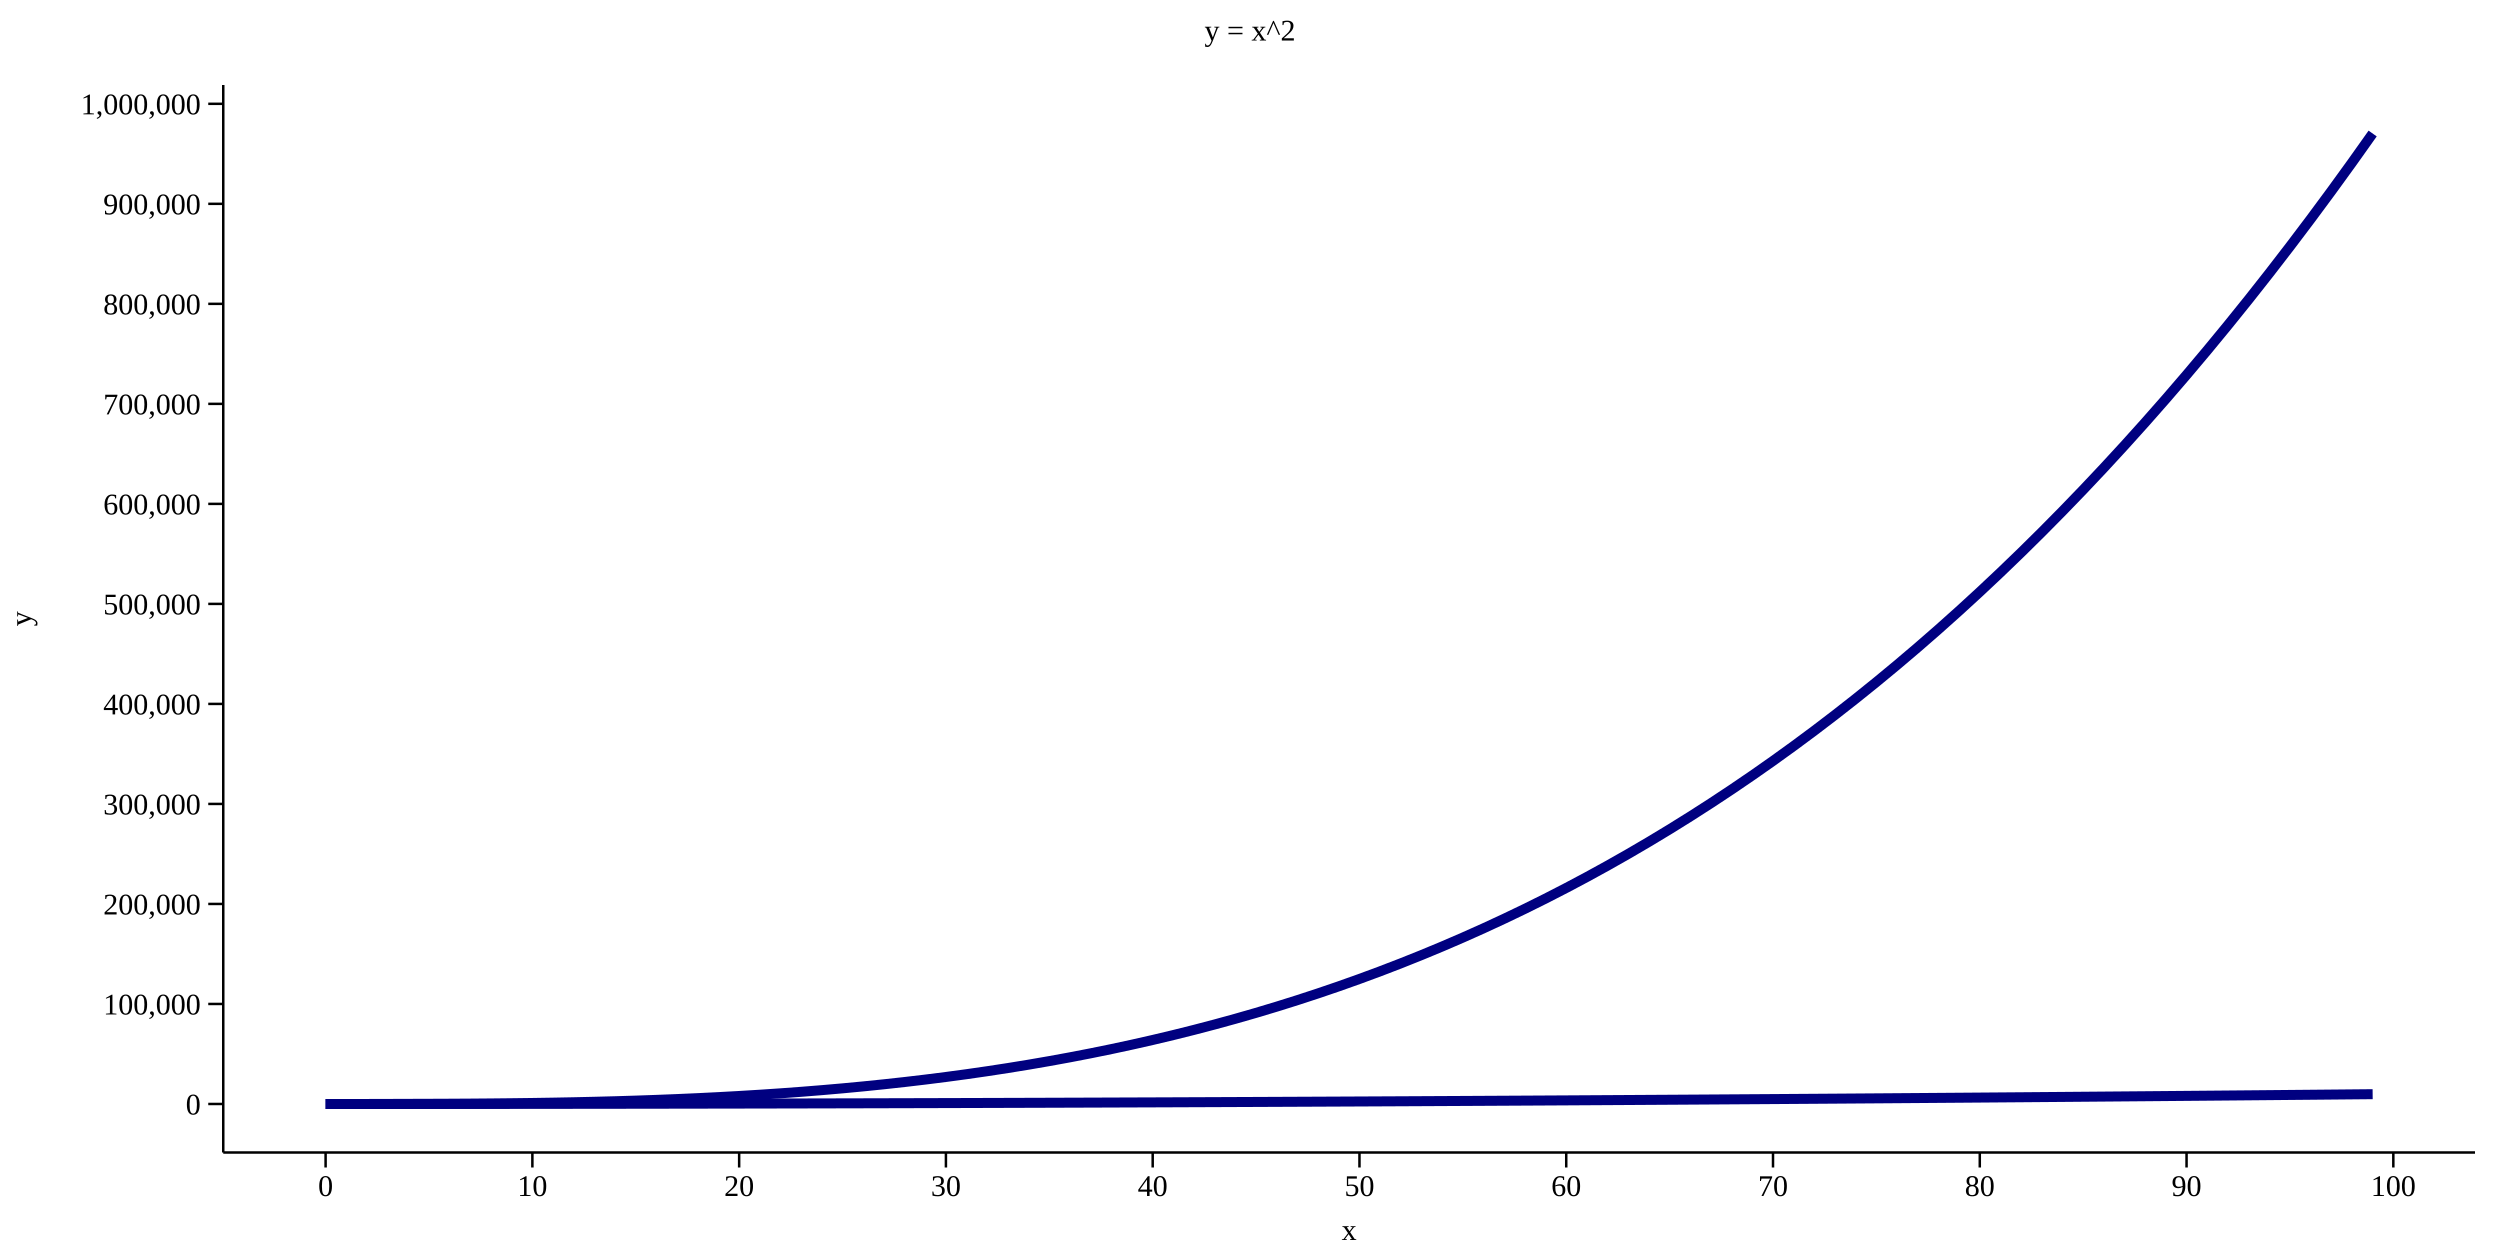
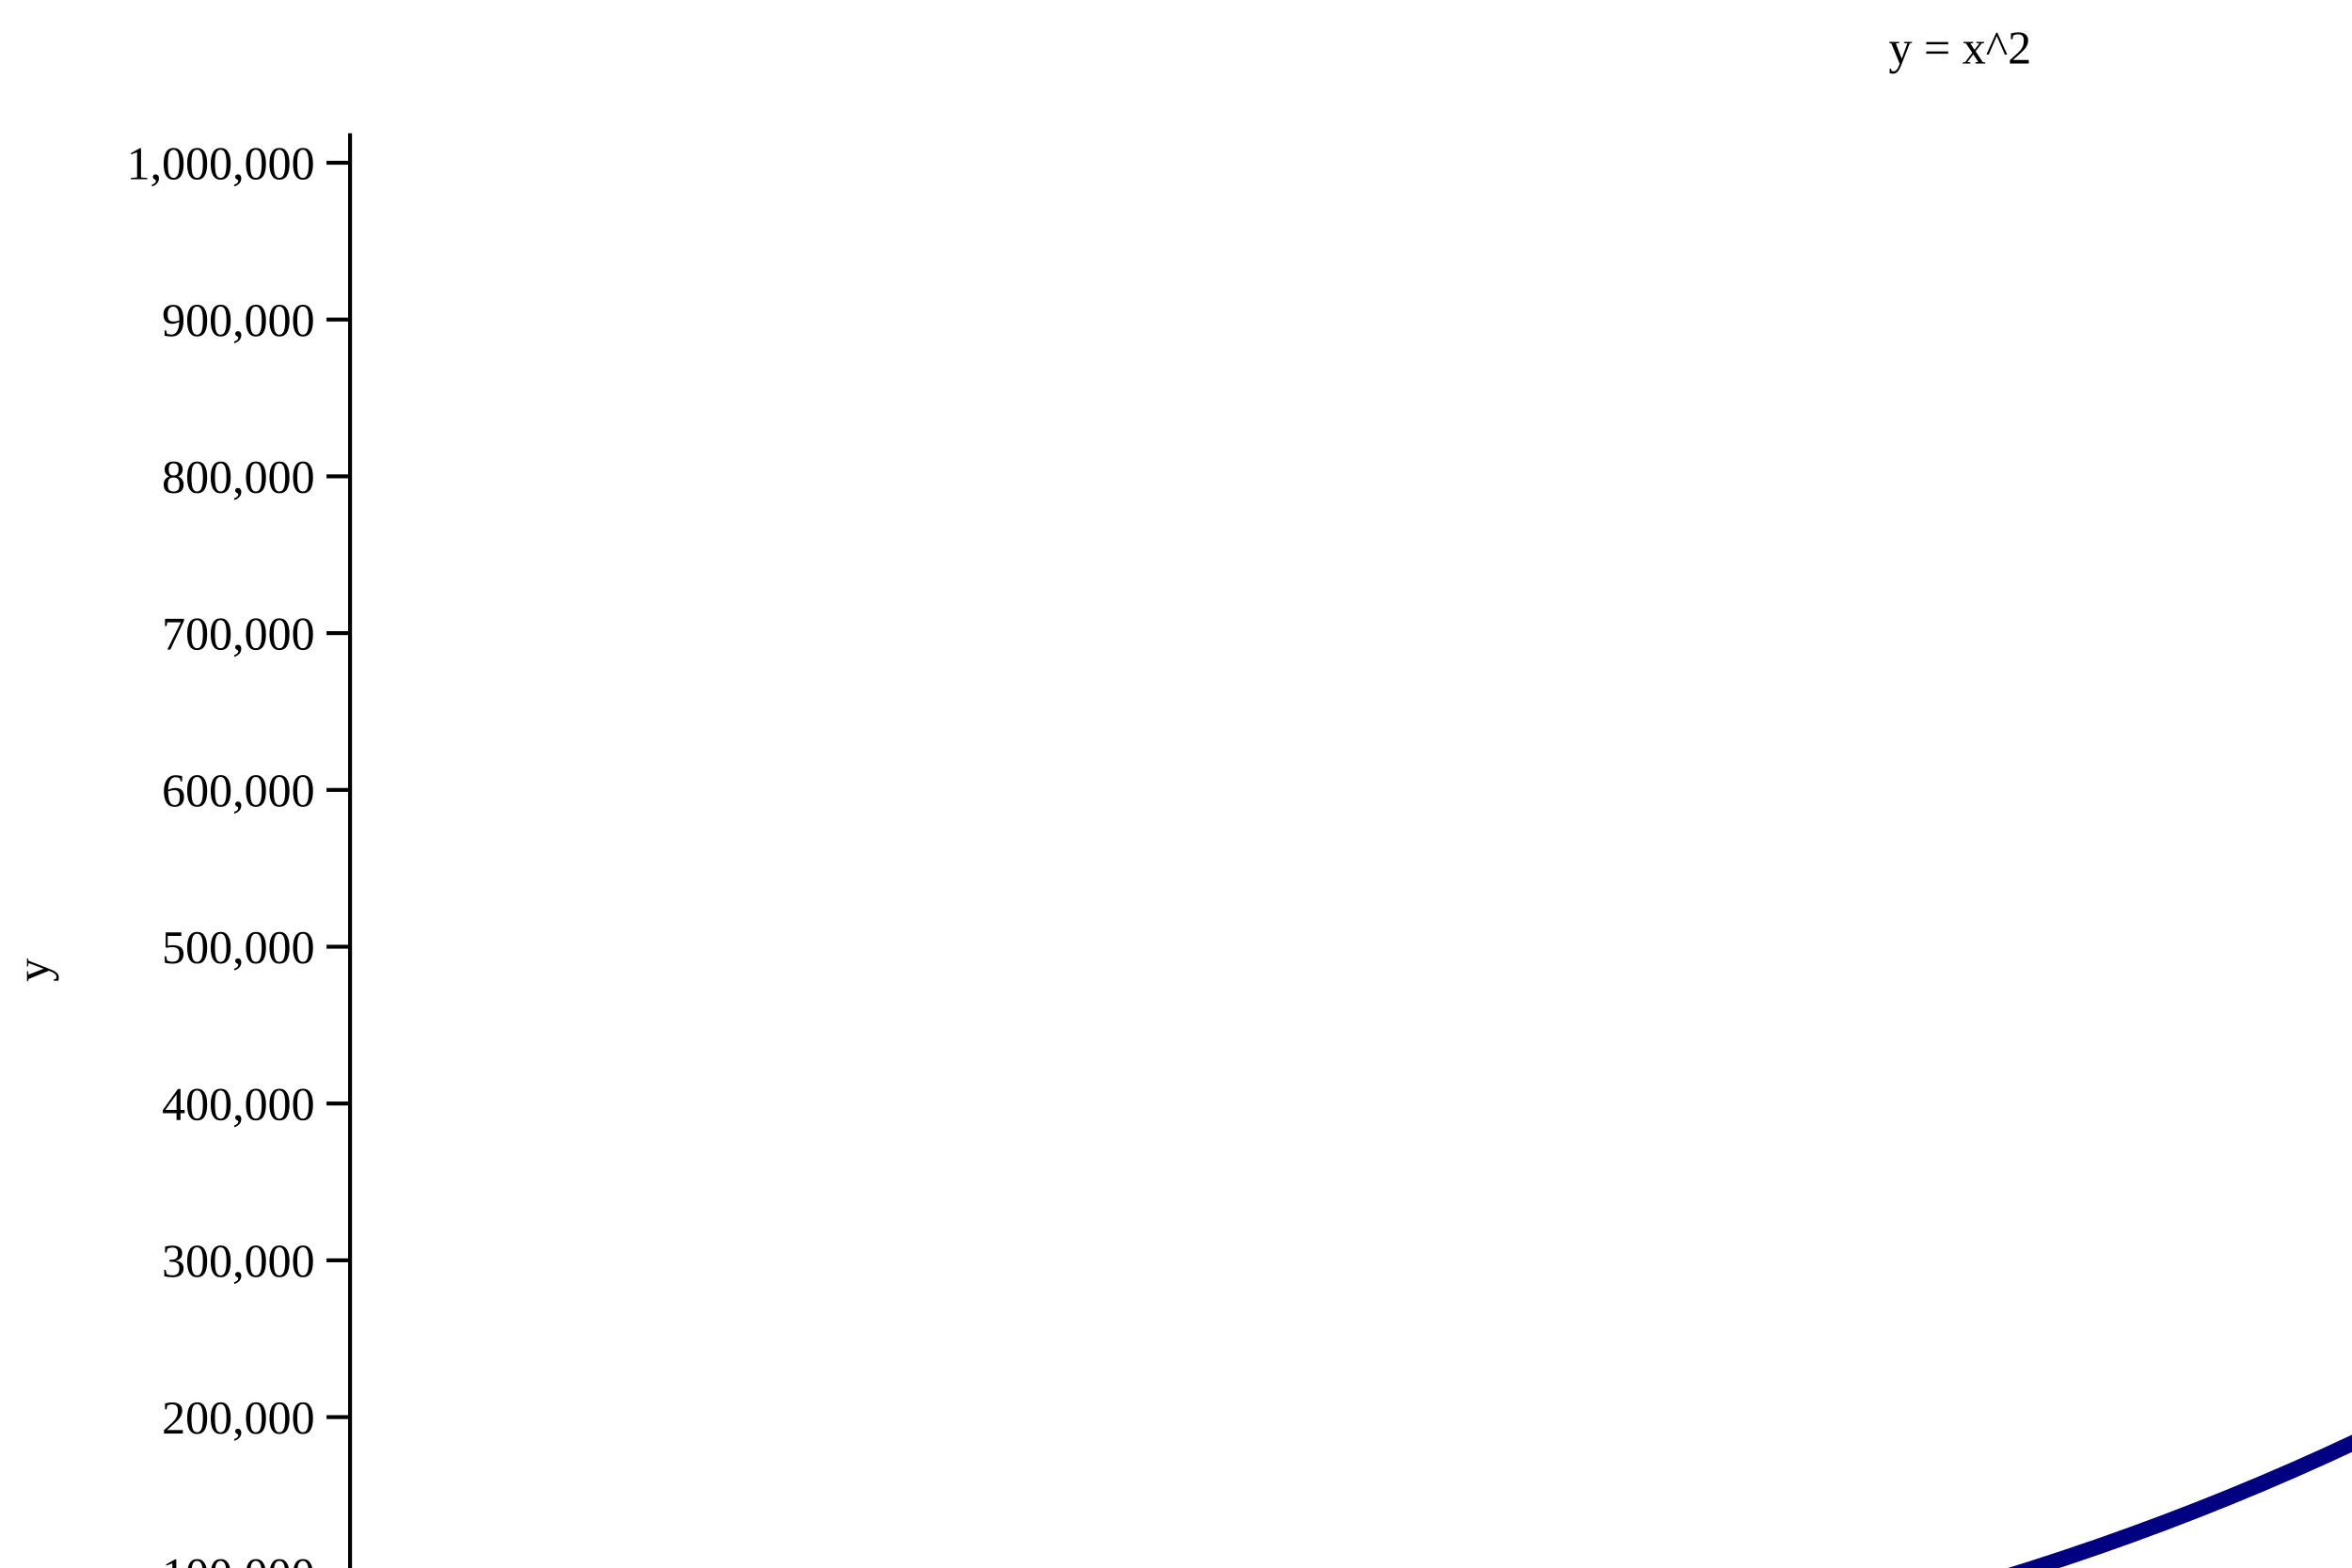
- <svg class="plt-container" width="1000.0" height="500.0">
+ <svg xmlns="http://www.w3.org/2000/svg" height="400px" version="1.1" viewBox="0 0 600 400" width="600px" x="0px" y="0px">
  <g class="plt-plot">
    <g class="plt-plot-title" transform="translate(500.0 12.0 ) ">
      <text text-anchor="middle" dy="0.35em">
      y = x^2
      </text>
    </g>
    <g transform="translate(20.0 34.0 ) ">
      <g transform="translate(69.3 427.0 ) " class="plt-axis">
        <g class="tick" transform="translate(40.94091 0.0 ) ">
          <line stroke-width="1.0" stroke="rgb(0,0,0)" stroke-opacity="1.0" x2="0.0" y2="6.0">
          </line>
          <g transform="translate(0.0 9.0 ) ">
            <text style="fill:#000000;" text-anchor="middle" dy="0.7em">
            0
            </text>
          </g>
        </g>
        <g class="tick" transform="translate(123.6498 0.0 ) ">
          <line stroke-width="1.0" stroke="rgb(0,0,0)" stroke-opacity="1.0" x2="0.0" y2="6.0">
          </line>
          <g transform="translate(0.0 9.0 ) ">
            <text style="fill:#000000;" text-anchor="middle" dy="0.7em">
            10
            </text>
          </g>
        </g>
        <g class="tick" transform="translate(206.3587 0.0 ) ">
          <line stroke-width="1.0" stroke="rgb(0,0,0)" stroke-opacity="1.0" x2="0.0" y2="6.0">
          </line>
          <g transform="translate(0.0 9.0 ) ">
            <text style="fill:#000000;" text-anchor="middle" dy="0.7em">
            20
            </text>
          </g>
        </g>
        <g class="tick" transform="translate(289.0676 0.0 ) ">
          <line stroke-width="1.0" stroke="rgb(0,0,0)" stroke-opacity="1.0" x2="0.0" y2="6.0">
          </line>
          <g transform="translate(0.0 9.0 ) ">
            <text style="fill:#000000;" text-anchor="middle" dy="0.7em">
            30
            </text>
          </g>
        </g>
        <g class="tick" transform="translate(371.7765 0.0 ) ">
          <line stroke-width="1.0" stroke="rgb(0,0,0)" stroke-opacity="1.0" x2="0.0" y2="6.0">
          </line>
          <g transform="translate(0.0 9.0 ) ">
            <text style="fill:#000000;" text-anchor="middle" dy="0.7em">
            40
            </text>
          </g>
        </g>
        <g class="tick" transform="translate(454.4854 0.0 ) ">
          <line stroke-width="1.0" stroke="rgb(0,0,0)" stroke-opacity="1.0" x2="0.0" y2="6.0">
          </line>
          <g transform="translate(0.0 9.0 ) ">
            <text style="fill:#000000;" text-anchor="middle" dy="0.7em">
            50
            </text>
          </g>
        </g>
        <g class="tick" transform="translate(537.1944 0.0 ) ">
          <line stroke-width="1.0" stroke="rgb(0,0,0)" stroke-opacity="1.0" x2="0.0" y2="6.0">
          </line>
          <g transform="translate(0.0 9.0 ) ">
            <text style="fill:#000000;" text-anchor="middle" dy="0.7em">
            60
            </text>
          </g>
        </g>
        <g class="tick" transform="translate(619.9033 0.0 ) ">
          <line stroke-width="1.0" stroke="rgb(0,0,0)" stroke-opacity="1.0" x2="0.0" y2="6.0">
          </line>
          <g transform="translate(0.0 9.0 ) ">
            <text style="fill:#000000;" text-anchor="middle" dy="0.7em">
            70
            </text>
          </g>
        </g>
        <g class="tick" transform="translate(702.6122 0.0 ) ">
          <line stroke-width="1.0" stroke="rgb(0,0,0)" stroke-opacity="1.0" x2="0.0" y2="6.0">
          </line>
          <g transform="translate(0.0 9.0 ) ">
            <text style="fill:#000000;" text-anchor="middle" dy="0.7em">
            80
            </text>
          </g>
        </g>
        <g class="tick" transform="translate(785.3211 0.0 ) ">
          <line stroke-width="1.0" stroke="rgb(0,0,0)" stroke-opacity="1.0" x2="0.0" y2="6.0">
          </line>
          <g transform="translate(0.0 9.0 ) ">
            <text style="fill:#000000;" text-anchor="middle" dy="0.7em">
            90
            </text>
          </g>
        </g>
        <g class="tick" transform="translate(868.03 0.0 ) ">
          <line stroke-width="1.0" stroke="rgb(0,0,0)" stroke-opacity="1.0" x2="0.0" y2="6.0">
          </line>
          <g transform="translate(0.0 9.0 ) ">
            <text style="fill:#000000;" text-anchor="middle" dy="0.7em">
            100
            </text>
          </g>
        </g>
        <line x1="0.0" y1="0.0" x2="900.7" y2="0.0" stroke-width="1.0" stroke="rgb(0,0,0)" stroke-opacity="1.0">
        </line>
      </g>
      <g transform="translate(69.3 0.0 ) " class="plt-axis">
        <g class="tick" transform="translate(0.0 407.5909 ) ">
          <line stroke-width="1.0" stroke="rgb(0,0,0)" stroke-opacity="1.0" x2="-6.0" y2="0.0">
          </line>
          <g transform="translate(-9.0 0.0 ) ">
            <text style="fill:#000000;" text-anchor="end" dy="0.35em">
            0
            </text>
          </g>
        </g>
        <g class="tick" transform="translate(0.0 367.5845 ) ">
          <line stroke-width="1.0" stroke="rgb(0,0,0)" stroke-opacity="1.0" x2="-6.0" y2="0.0">
          </line>
          <g transform="translate(-9.0 0.0 ) ">
            <text style="fill:#000000;" text-anchor="end" dy="0.35em">
            100,000
            </text>
          </g>
        </g>
        <g class="tick" transform="translate(0.0 327.5781 ) ">
          <line stroke-width="1.0" stroke="rgb(0,0,0)" stroke-opacity="1.0" x2="-6.0" y2="0.0">
          </line>
          <g transform="translate(-9.0 0.0 ) ">
            <text style="fill:#000000;" text-anchor="end" dy="0.35em">
            200,000
            </text>
          </g>
        </g>
        <g class="tick" transform="translate(0.0 287.5717 ) ">
          <line stroke-width="1.0" stroke="rgb(0,0,0)" stroke-opacity="1.0" x2="-6.0" y2="0.0">
          </line>
          <g transform="translate(-9.0 0.0 ) ">
            <text style="fill:#000000;" text-anchor="end" dy="0.35em">
            300,000
            </text>
          </g>
        </g>
        <g class="tick" transform="translate(0.0 247.5653 ) ">
          <line stroke-width="1.0" stroke="rgb(0,0,0)" stroke-opacity="1.0" x2="-6.0" y2="0.0">
          </line>
          <g transform="translate(-9.0 0.0 ) ">
            <text style="fill:#000000;" text-anchor="end" dy="0.35em">
            400,000
            </text>
          </g>
        </g>
        <g class="tick" transform="translate(0.0 207.5588 ) ">
          <line stroke-width="1.0" stroke="rgb(0,0,0)" stroke-opacity="1.0" x2="-6.0" y2="0.0">
          </line>
          <g transform="translate(-9.0 0.0 ) ">
            <text style="fill:#000000;" text-anchor="end" dy="0.35em">
            500,000
            </text>
          </g>
        </g>
        <g class="tick" transform="translate(0.0 167.5524 ) ">
          <line stroke-width="1.0" stroke="rgb(0,0,0)" stroke-opacity="1.0" x2="-6.0" y2="0.0">
          </line>
          <g transform="translate(-9.0 0.0 ) ">
            <text style="fill:#000000;" text-anchor="end" dy="0.35em">
            600,000
            </text>
          </g>
        </g>
        <g class="tick" transform="translate(0.0 127.546 ) ">
          <line stroke-width="1.0" stroke="rgb(0,0,0)" stroke-opacity="1.0" x2="-6.0" y2="0.0">
          </line>
          <g transform="translate(-9.0 0.0 ) ">
            <text style="fill:#000000;" text-anchor="end" dy="0.35em">
            700,000
            </text>
          </g>
        </g>
        <g class="tick" transform="translate(0.0 87.53961 ) ">
          <line stroke-width="1.0" stroke="rgb(0,0,0)" stroke-opacity="1.0" x2="-6.0" y2="0.0">
          </line>
          <g transform="translate(-9.0 0.0 ) ">
            <text style="fill:#000000;" text-anchor="end" dy="0.35em">
            800,000
            </text>
          </g>
        </g>
        <g class="tick" transform="translate(0.0 47.5332 ) ">
          <line stroke-width="1.0" stroke="rgb(0,0,0)" stroke-opacity="1.0" x2="-6.0" y2="0.0">
          </line>
          <g transform="translate(-9.0 0.0 ) ">
            <text style="fill:#000000;" text-anchor="end" dy="0.35em">
            900,000
            </text>
          </g>
        </g>
        <g class="tick" transform="translate(0.0 7.526786 ) ">
          <line stroke-width="1.0" stroke="rgb(0,0,0)" stroke-opacity="1.0" x2="-6.0" y2="0.0">
          </line>
          <g transform="translate(-9.0 0.0 ) ">
            <text style="fill:#000000;" text-anchor="end" dy="0.35em">
            1,000,000
            </text>
          </g>
        </g>
        <line x1="0.0" y1="0.0" x2="0.0" y2="427.0" stroke-width="1.0" stroke="rgb(0,0,0)" stroke-opacity="1.0">
        </line>
      </g>
      <g transform="translate(69.3 0.0 ) " clip-path="url(#lplt-clip0)" clip-bounds-jfx="[rect (0.0, 0.0), (900.7, 427.0)]">
        <defs>
          <clipPath id="lplt-clip0">
            <rect x="0.0" y="0.0" width="900.7" height="427.0">
            </rect>
          </clipPath>
        </defs>
        <g>
          <path d="M40.941 407.591 L40.941 407.591 L49.212 407.591 L57.483 407.589 L65.754 407.587 L74.024 407.585 L82.295 407.581 L90.566 407.577 L98.837 407.571 L107.108 407.565 L115.379 407.559 L123.65 407.551 L131.921 407.543 L140.192 407.533 L148.462 407.523 L156.733 407.512 L165.004 407.501 L173.275 407.488 L181.546 407.475 L189.817 407.461 L198.088 407.446 L206.359 407.431 L214.63 407.414 L222.901 407.397 L231.171 407.379 L239.442 407.36 L247.713 407.341 L255.984 407.32 L264.255 407.299 L272.526 407.277 L280.797 407.254 L289.068 407.231 L297.339 407.206 L305.609 407.181 L313.88 407.155 L322.151 407.128 L330.422 407.101 L338.693 407.072 L346.964 407.043 L355.235 407.013 L363.506 406.982 L371.777 406.951 L380.047 406.918 L388.318 406.885 L396.589 406.851 L404.86 406.816 L413.131 406.781 L421.402 406.744 L429.673 406.707 L437.944 406.669 L446.215 406.63 L454.485 406.591 L462.756 406.55 L471.027 406.509 L479.298 406.467 L487.569 406.424 L495.84 406.381 L504.111 406.336 L512.382 406.291 L520.653 406.245 L528.923 406.198 L537.194 406.151 L545.465 406.102 L553.736 406.053 L562.007 406.003 L570.278 405.952 L578.549 405.901 L586.82 405.848 L595.091 405.795 L603.361 405.741 L611.632 405.686 L619.903 405.631 L628.174 405.574 L636.445 405.517 L644.716 405.459 L652.987 405.4 L661.258 405.341 L669.529 405.28 L677.799 405.219 L686.07 405.157 L694.341 405.094 L702.612 405.03 L710.883 404.966 L719.154 404.901 L727.425 404.835 L735.696 404.768 L743.967 404.7 L752.238 404.632 L760.508 404.563 L768.779 404.493 L777.05 404.422 L785.321 404.35 L793.592 404.278 L801.863 404.205 L810.134 404.131 L818.405 404.056 L826.676 403.98 L834.946 403.904 L843.217 403.827 L851.488 403.749 L859.759 403.67 " fill="none" stroke-width="4.0" stroke="rgb(0,0,128)" stroke-opacity="1.0">
          </path>
        </g>
      </g>
      <g transform="translate(69.3 0.0 ) " clip-path="url(#lplt-clip1)" clip-bounds-jfx="[rect (0.0, 0.0), (900.7, 427.0)]">
        <defs>
          <clipPath id="lplt-clip1">
            <rect x="0.0" y="0.0" width="900.7" height="427.0">
            </rect>
          </clipPath>
        </defs>
        <g>
          <path d="M40.941 407.591 L40.941 407.591 L49.212 407.591 L57.483 407.588 L65.754 407.58 L74.024 407.565 L82.295 407.541 L90.566 407.504 L98.837 407.454 L107.108 407.386 L115.379 407.299 L123.65 407.191 L131.921 407.058 L140.192 406.9 L148.462 406.712 L156.733 406.493 L165.004 406.241 L173.275 405.952 L181.546 405.625 L189.817 405.258 L198.088 404.847 L206.359 404.39 L214.63 403.886 L222.901 403.331 L231.171 402.723 L239.442 402.06 L247.713 401.34 L255.984 400.559 L264.255 399.716 L272.526 398.809 L280.797 397.834 L289.068 396.789 L297.339 395.673 L305.609 394.482 L313.88 393.214 L322.151 391.867 L330.422 390.438 L338.693 388.926 L346.964 387.326 L355.235 385.639 L363.506 383.86 L371.777 381.987 L380.047 380.018 L388.318 377.951 L396.589 375.783 L404.86 373.512 L413.131 371.135 L421.402 368.65 L429.673 366.055 L437.944 363.347 L446.215 360.524 L454.485 357.583 L462.756 354.522 L471.027 351.339 L479.298 348.031 L487.569 344.595 L495.84 341.03 L504.111 337.333 L512.382 333.502 L520.653 329.534 L528.923 325.426 L537.194 321.177 L545.465 316.784 L553.736 312.244 L562.007 307.556 L570.278 302.716 L578.549 297.723 L586.82 292.574 L595.091 287.266 L603.361 281.798 L611.632 276.166 L619.903 270.369 L628.174 264.404 L636.445 258.268 L644.716 251.959 L652.987 245.475 L661.258 238.814 L669.529 231.972 L677.799 224.948 L686.07 217.74 L694.341 210.344 L702.612 202.758 L710.883 194.98 L719.154 187.008 L727.425 178.839 L735.696 170.471 L743.967 161.902 L752.238 153.128 L760.508 144.147 L768.779 134.958 L777.05 125.558 L785.321 115.944 L793.592 106.114 L801.863 96.066 L810.134 85.797 L818.405 75.304 L826.676 64.586 L834.946 53.64 L843.217 42.463 L851.488 31.054 L859.759 19.409 " fill="none" stroke-width="4.0" stroke="rgb(0,0,128)" stroke-opacity="1.0">
          </path>
        </g>
      </g>
    </g>
    <g class="plt-axis">
      <g transform="translate(4.0 247.5 ) rotate(-90.0 ) " class="plt-axis-title">
        <text text-anchor="middle" dy="0.7em">
        y
        </text>
      </g>
    </g>
    <g class="plt-axis">
      <g transform="translate(539.65 496.0 ) " class="plt-axis-title">
        <text text-anchor="middle">
        x
        </text>
      </g>
    </g>
  </g>
  <g>
    <g>
    </g>
  </g>
  <rect class="plt-glass-pane" opacity="0.0" width="1000.0" height="500.0">
  </rect>
</svg>
